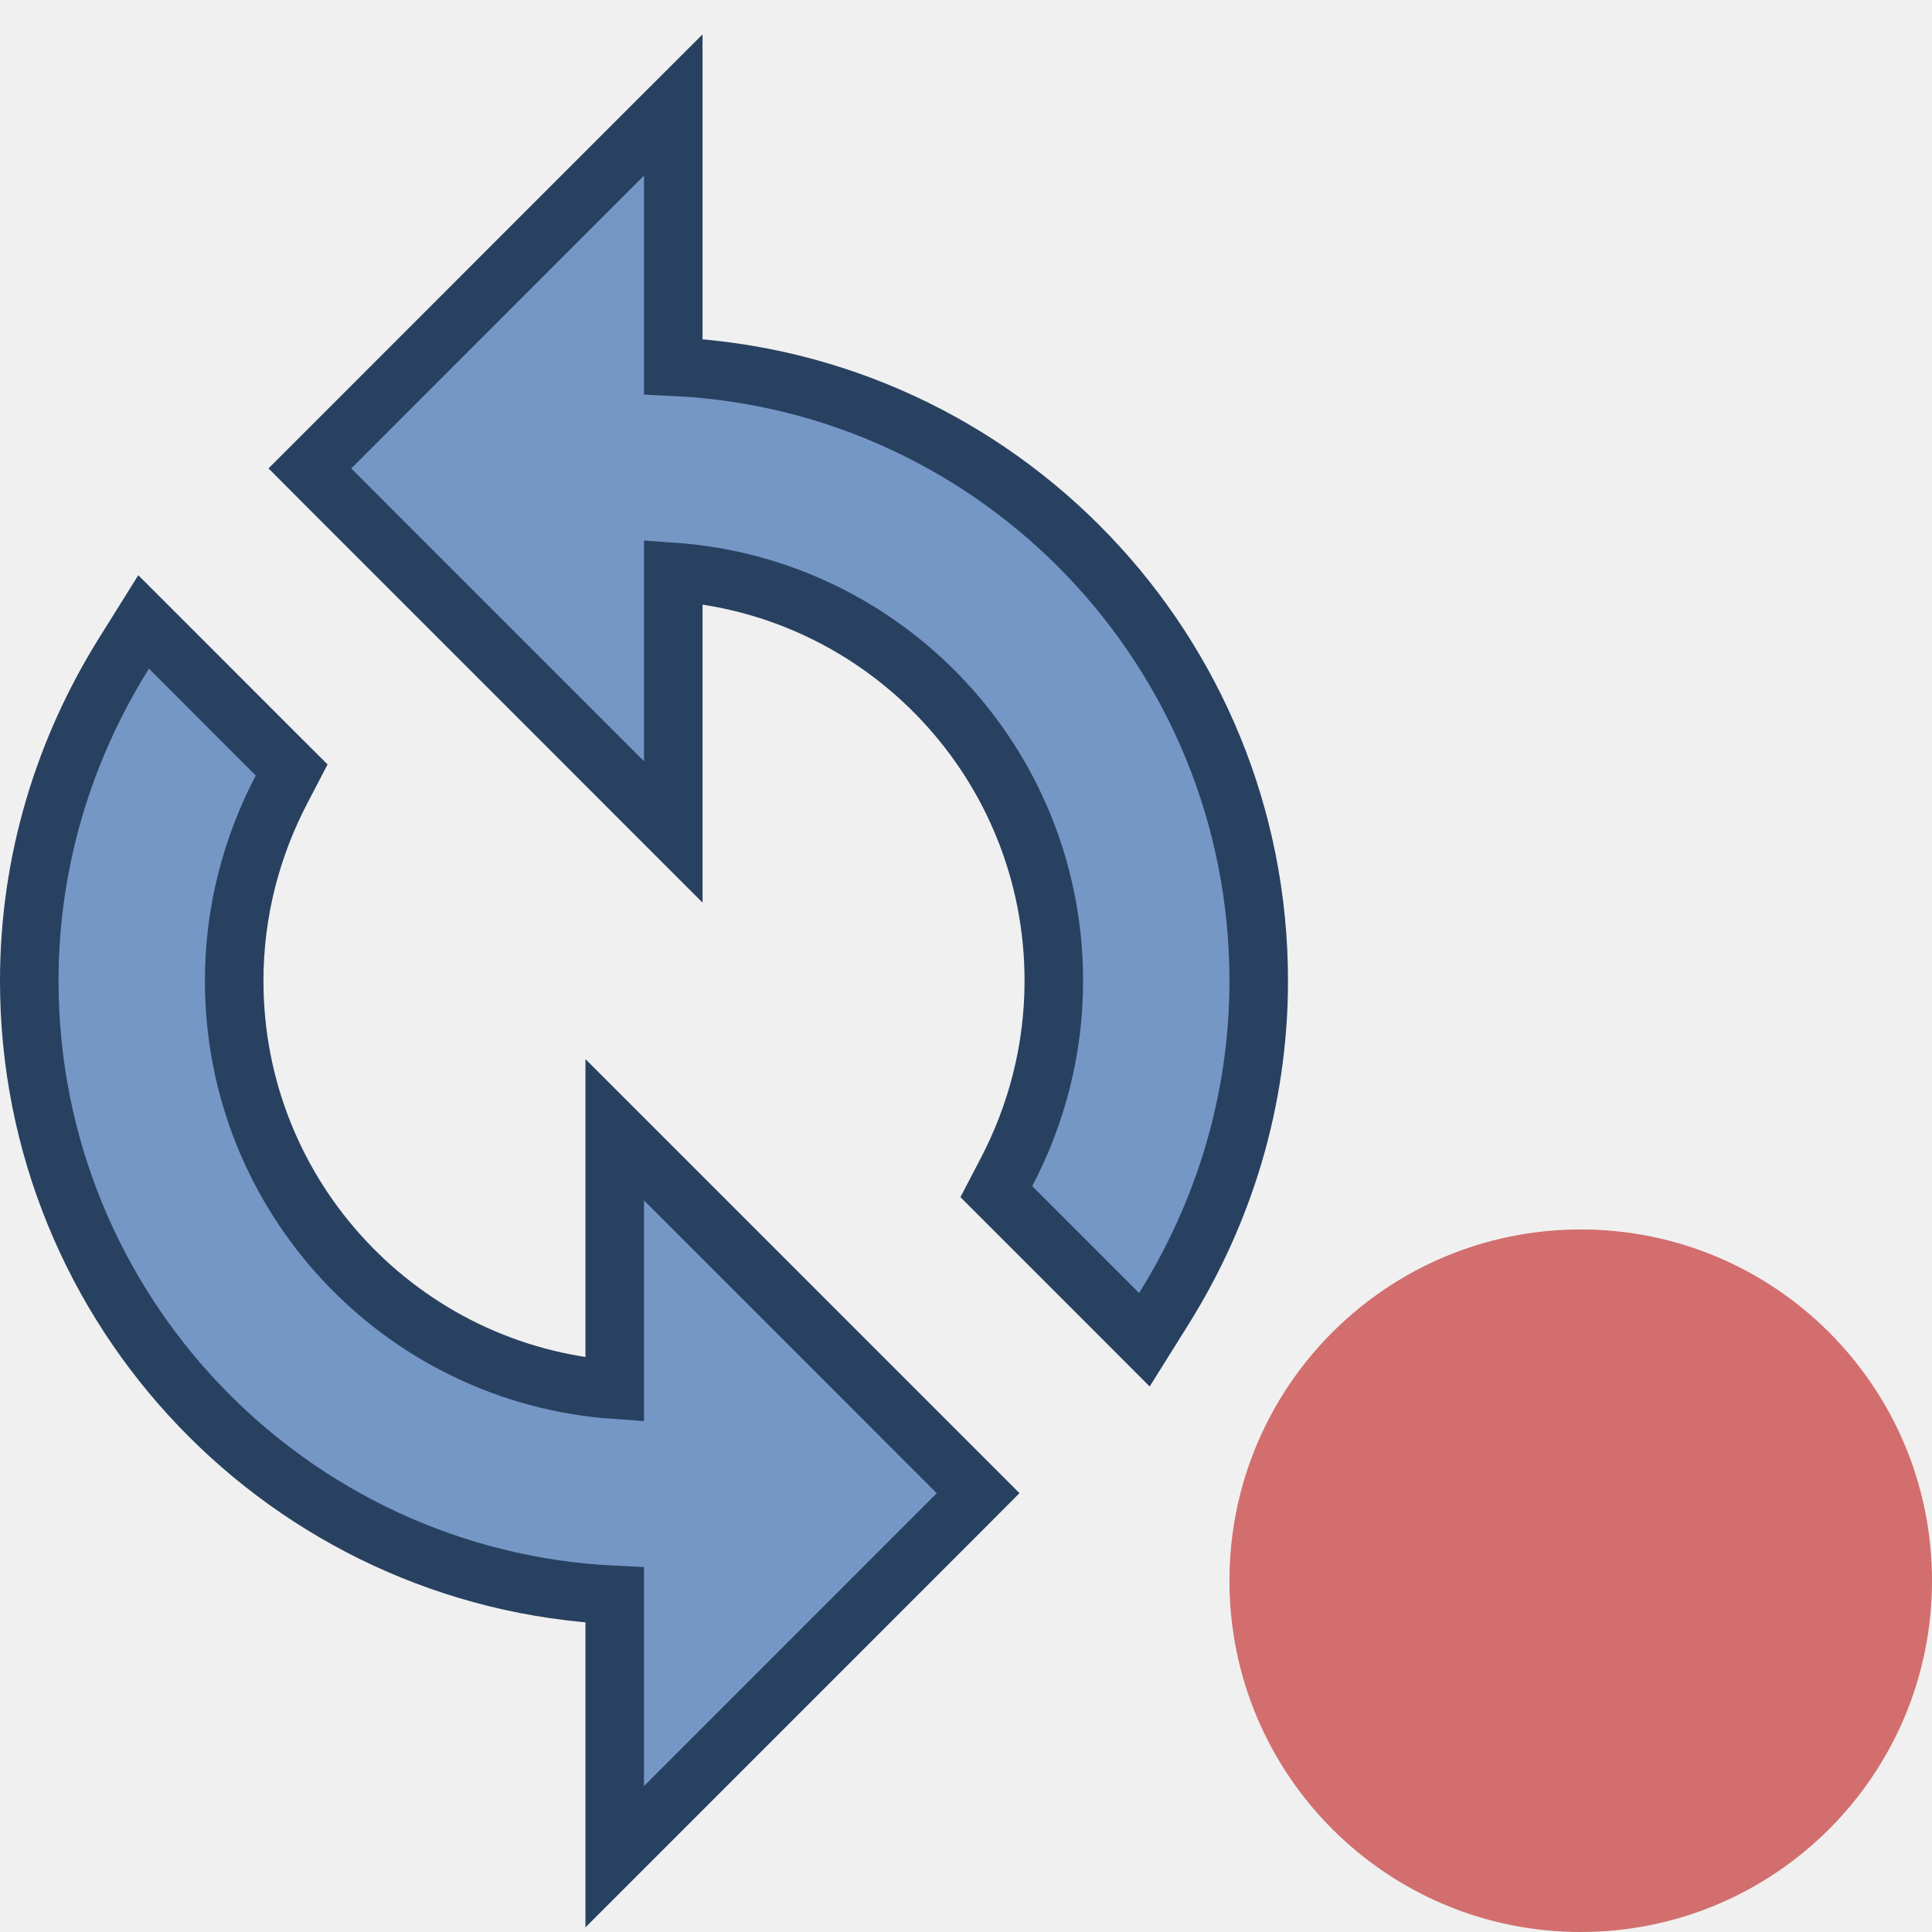
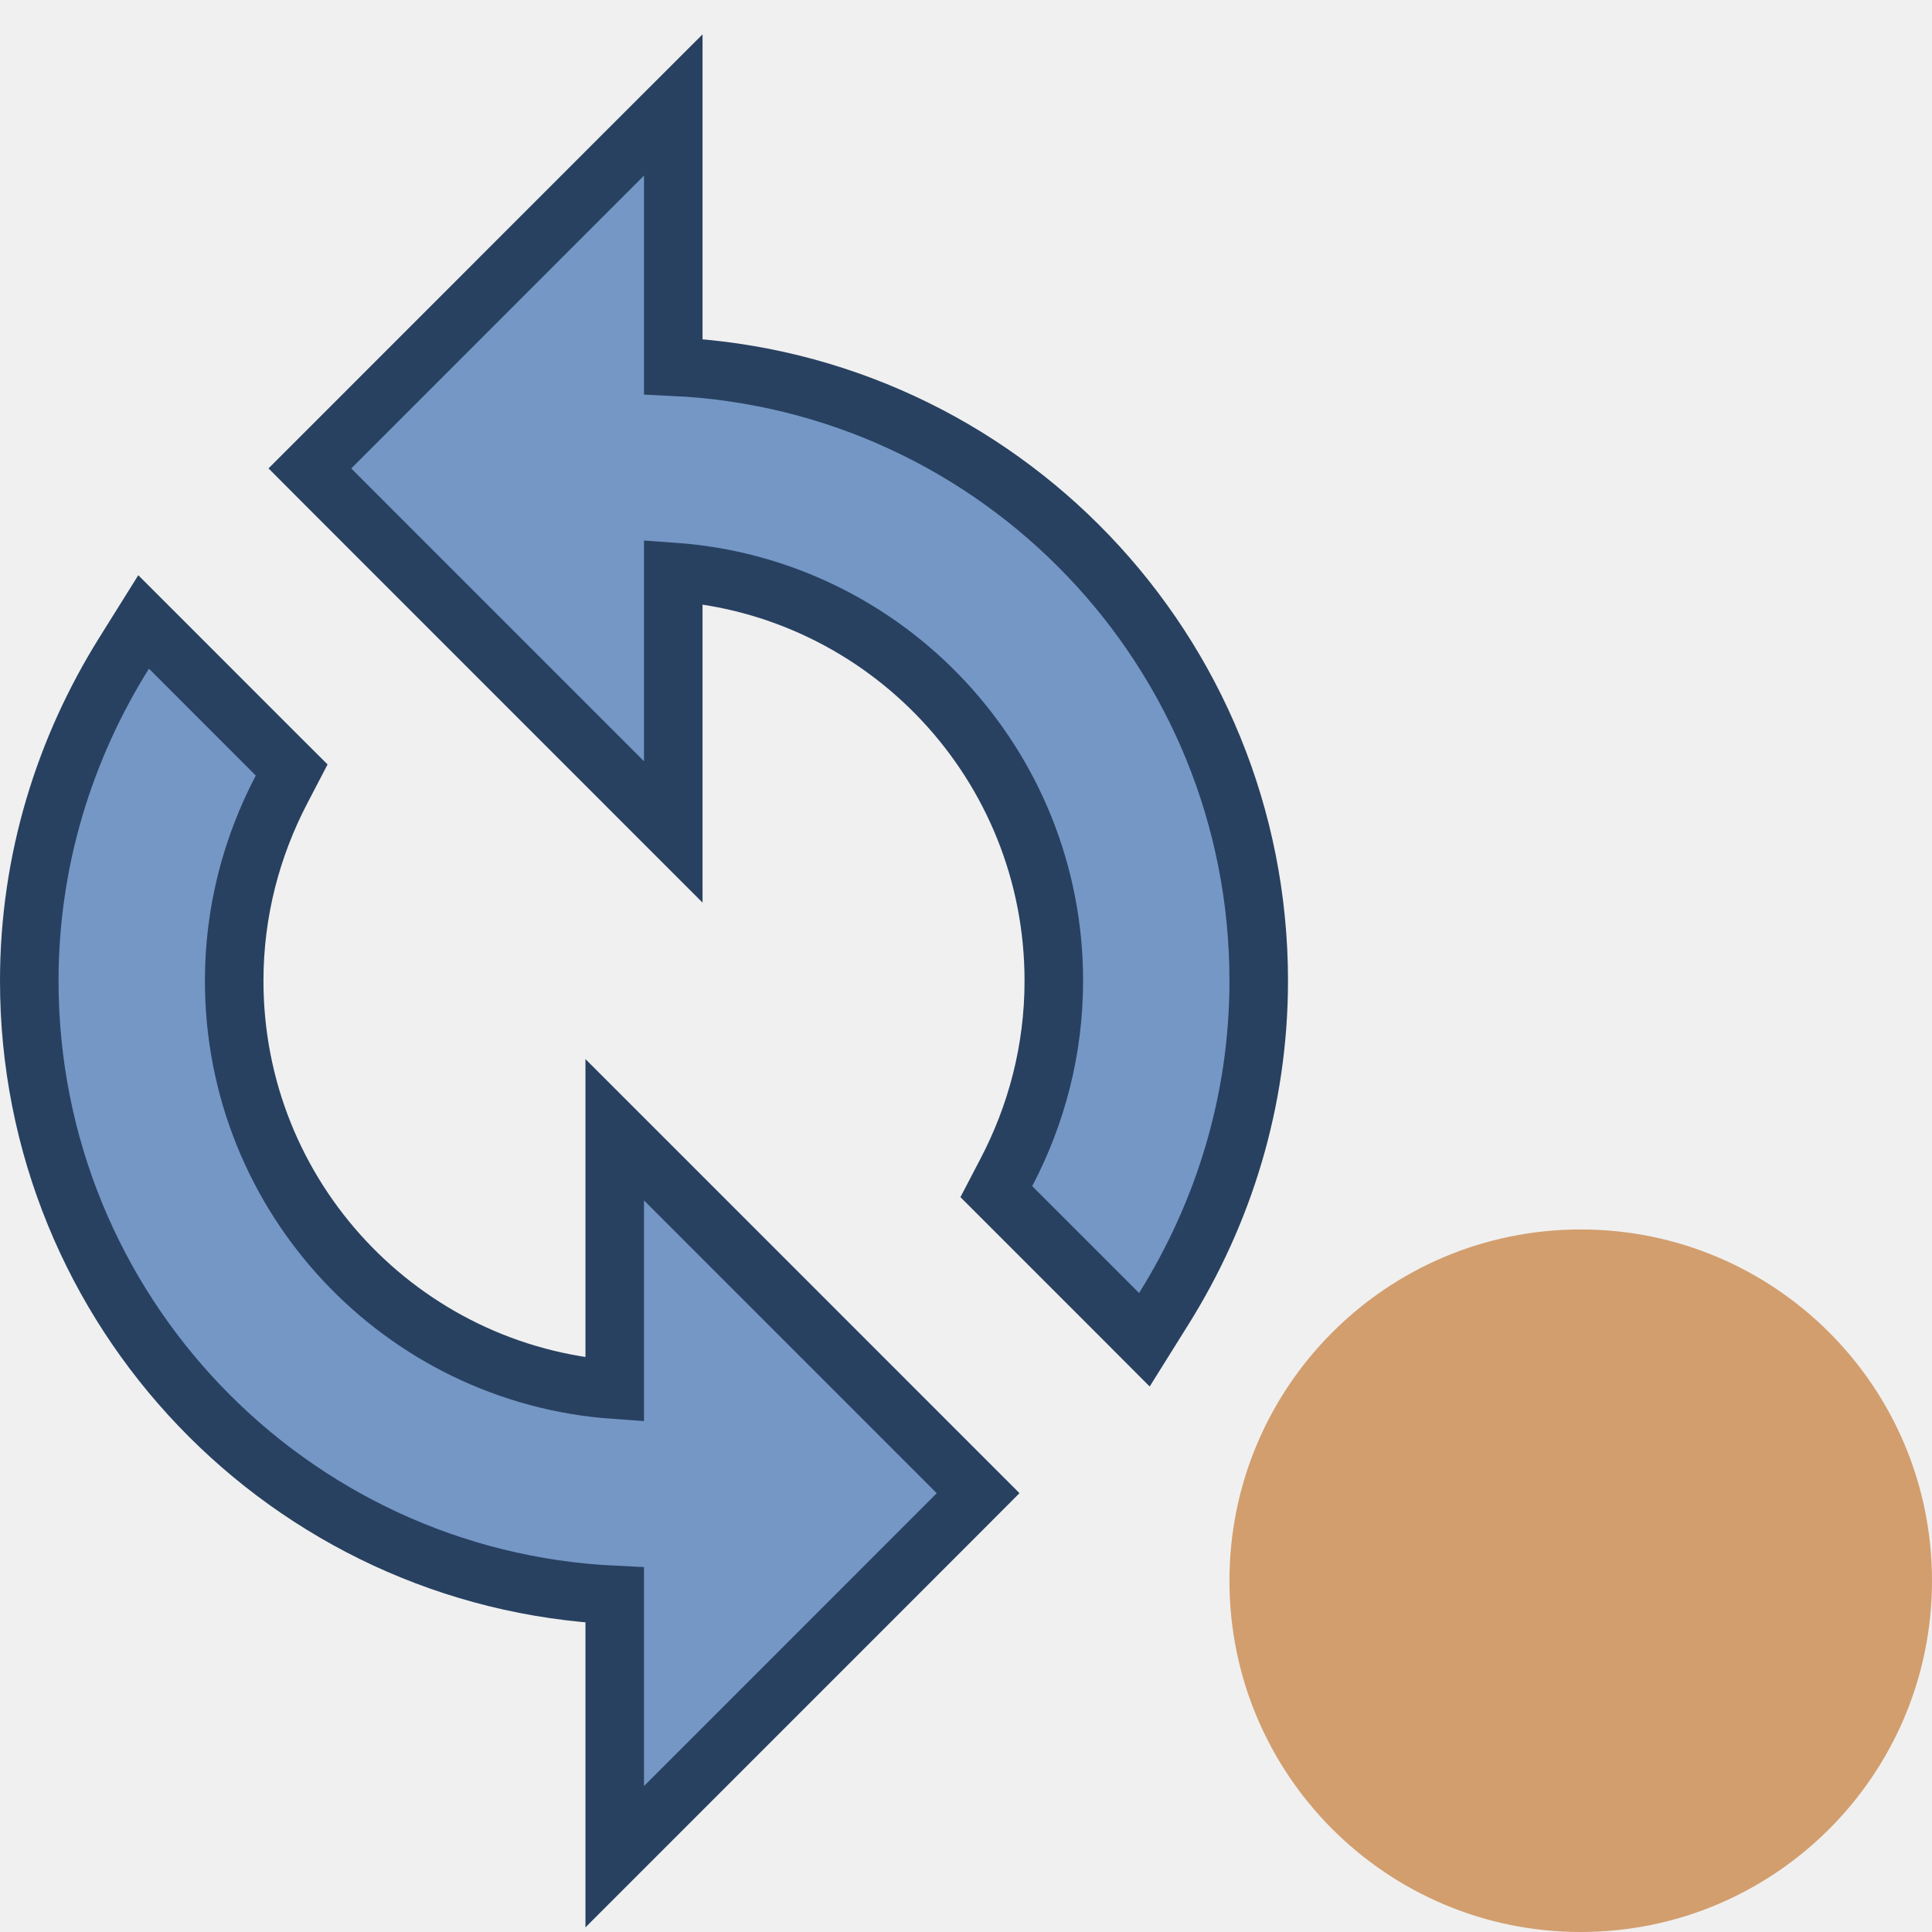
<svg xmlns="http://www.w3.org/2000/svg" width="33" height="33" viewBox="0 0 33 33" fill="none">
-   <g clip-path="url(#clip0_2676_157)">
+   <g clip-path="url(#clip0_2676_173)">
    <path d="M11.5 13.002V9.769C15.134 10.025 18 13.053 18 16.753C18 17.937 17.703 19.046 17.188 20.028L17.018 20.354L17.278 20.614L19.103 22.439L19.547 22.884L19.88 22.351C20.895 20.726 21.5 18.816 21.5 16.753C21.5 11.118 17.069 6.523 11.5 6.263V3V1.793L10.646 2.646L5.646 7.648L5.293 8.001L5.646 8.355L10.646 13.356L11.5 14.21V13.002ZM10.5 20.504V23.737C6.866 23.481 4 20.454 4 16.753C4 15.569 4.297 14.461 4.812 13.478L4.982 13.152L4.722 12.893L2.897 11.067L2.453 10.623L2.12 11.156C1.105 12.78 0.5 14.691 0.5 16.753C0.5 22.388 4.931 26.983 10.5 27.244V30.506V31.714L11.354 30.86L16.354 25.859L16.707 25.505L16.354 25.152L11.354 20.151L10.5 19.297V20.504Z" fill="#7597C6" stroke="#284161" />
-     <circle cx="27" cy="27" r="6" fill="#D26E6E" />
+     <circle cx="27" cy="27" r="6" fill="#D29E6E" />
  </g>
  <defs>
-     <clipPath id="clip0_2676_157">
+     <clipPath id="clip0_2676_173">
      <rect width="33" height="33" fill="white" />
    </clipPath>
  </defs>
</svg>
